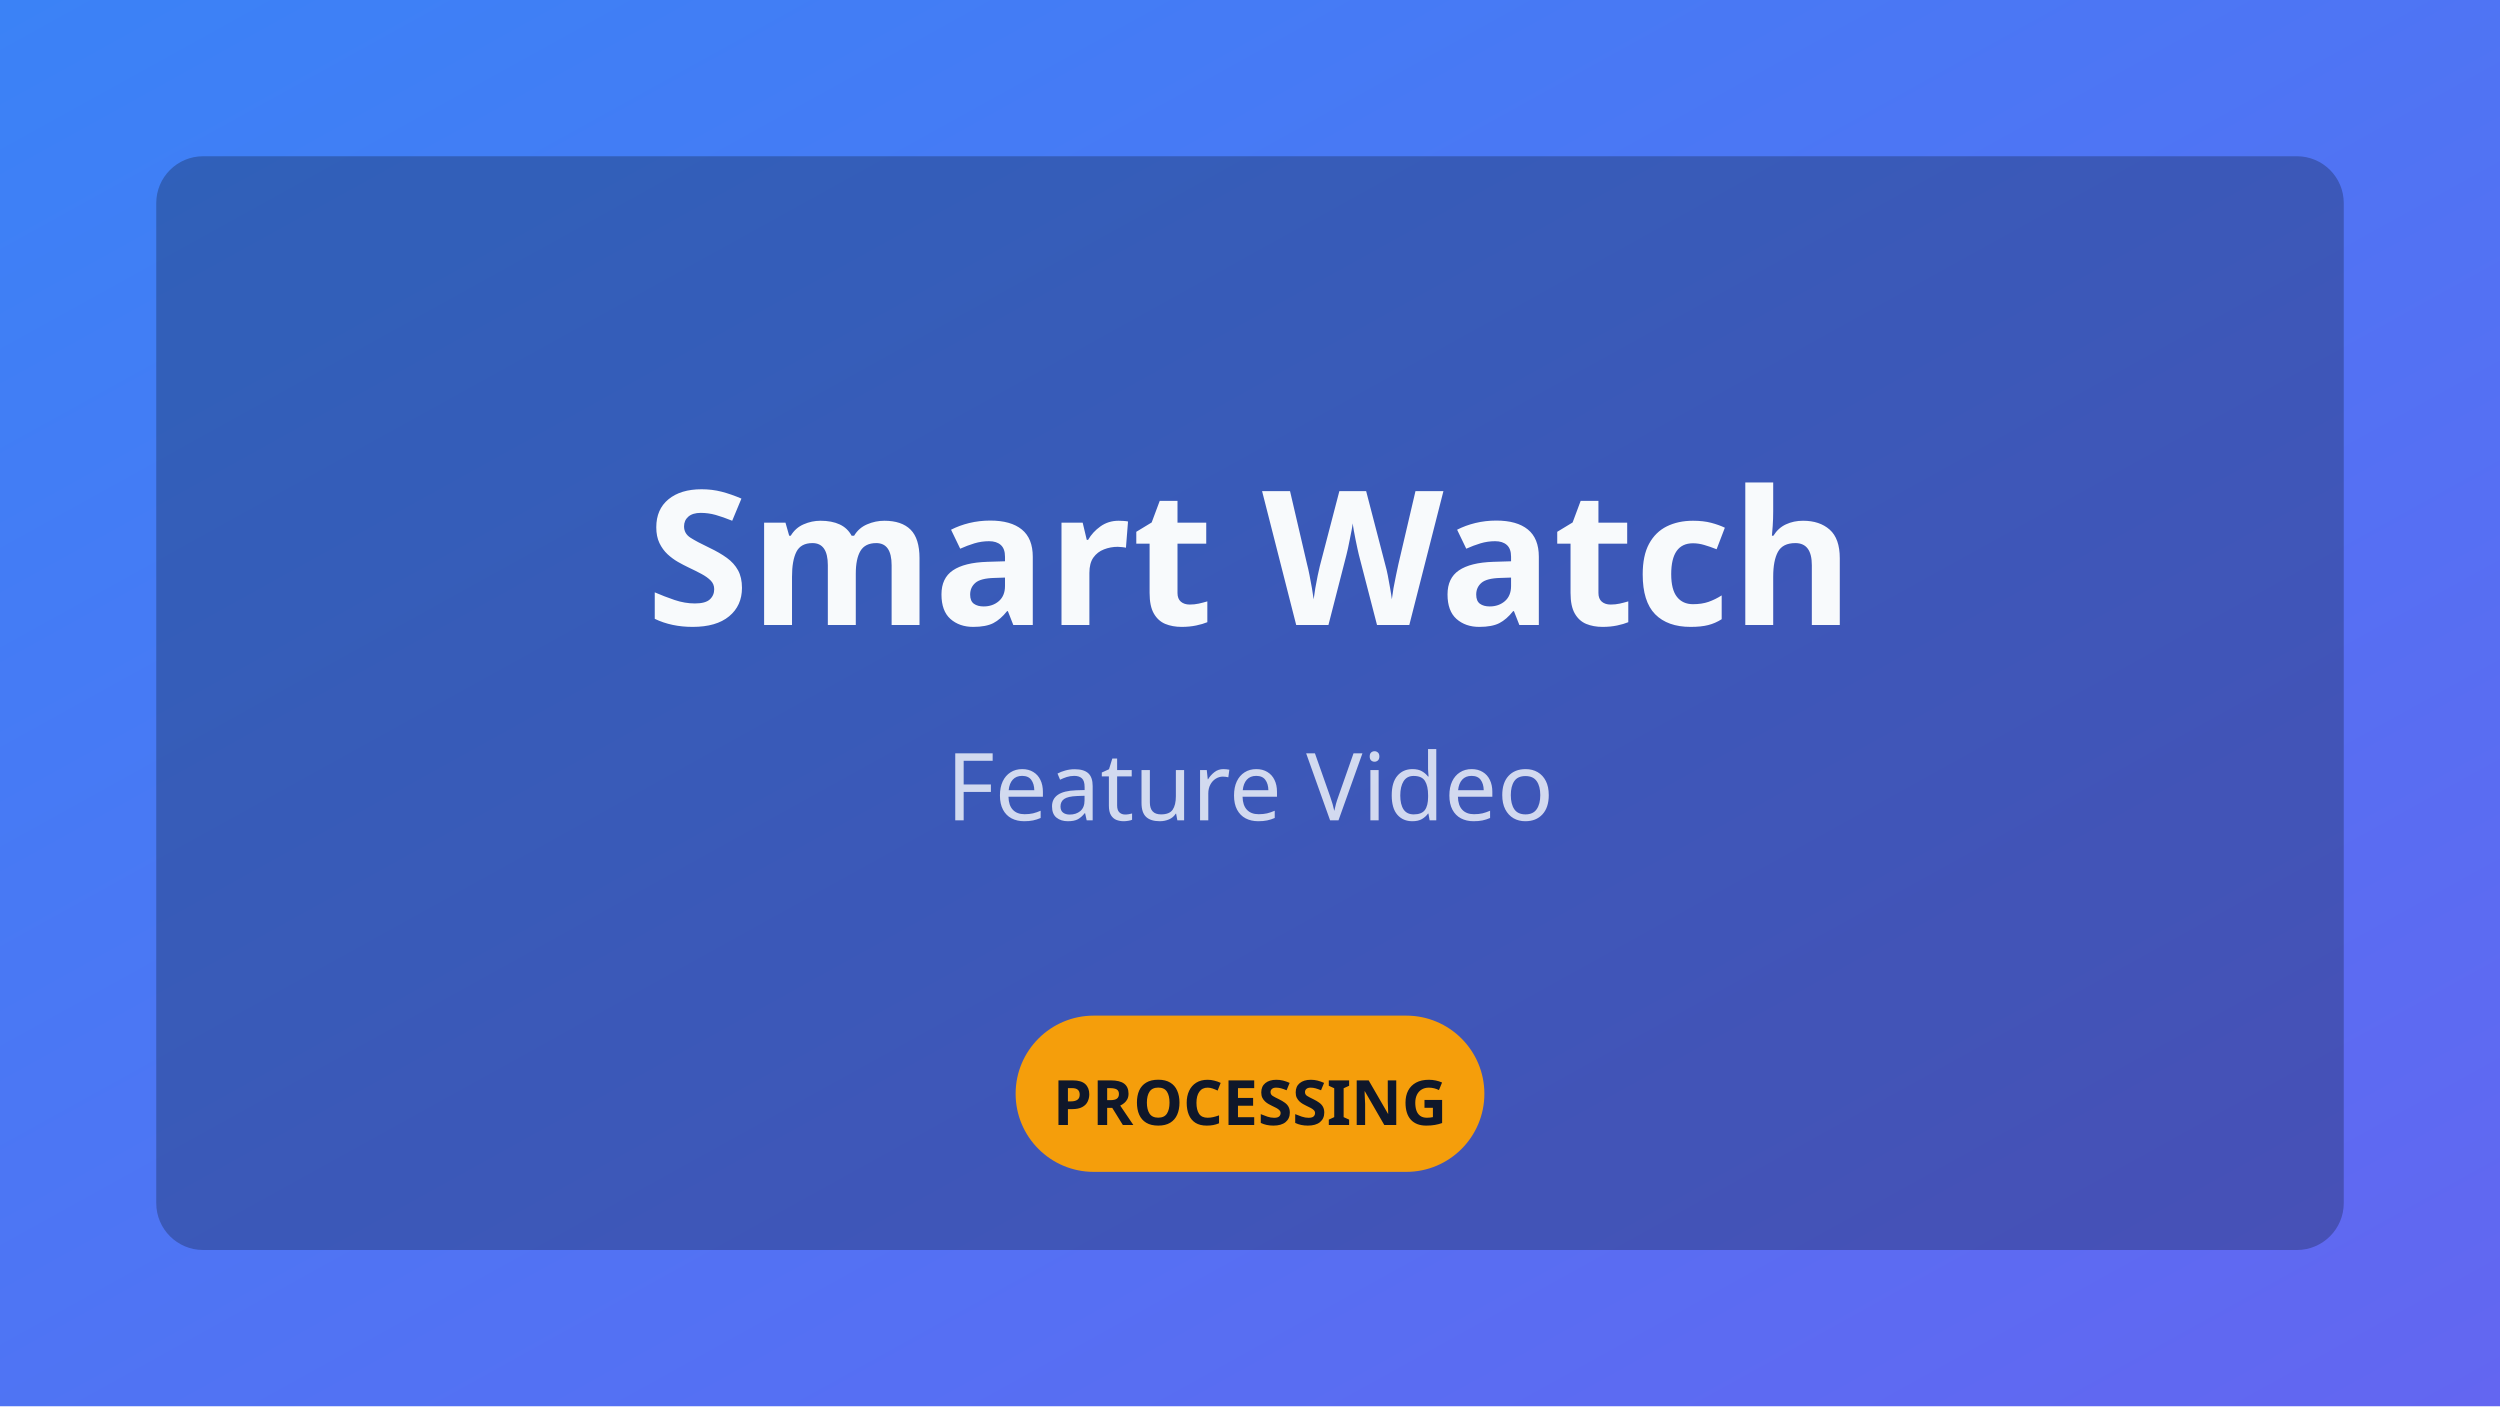
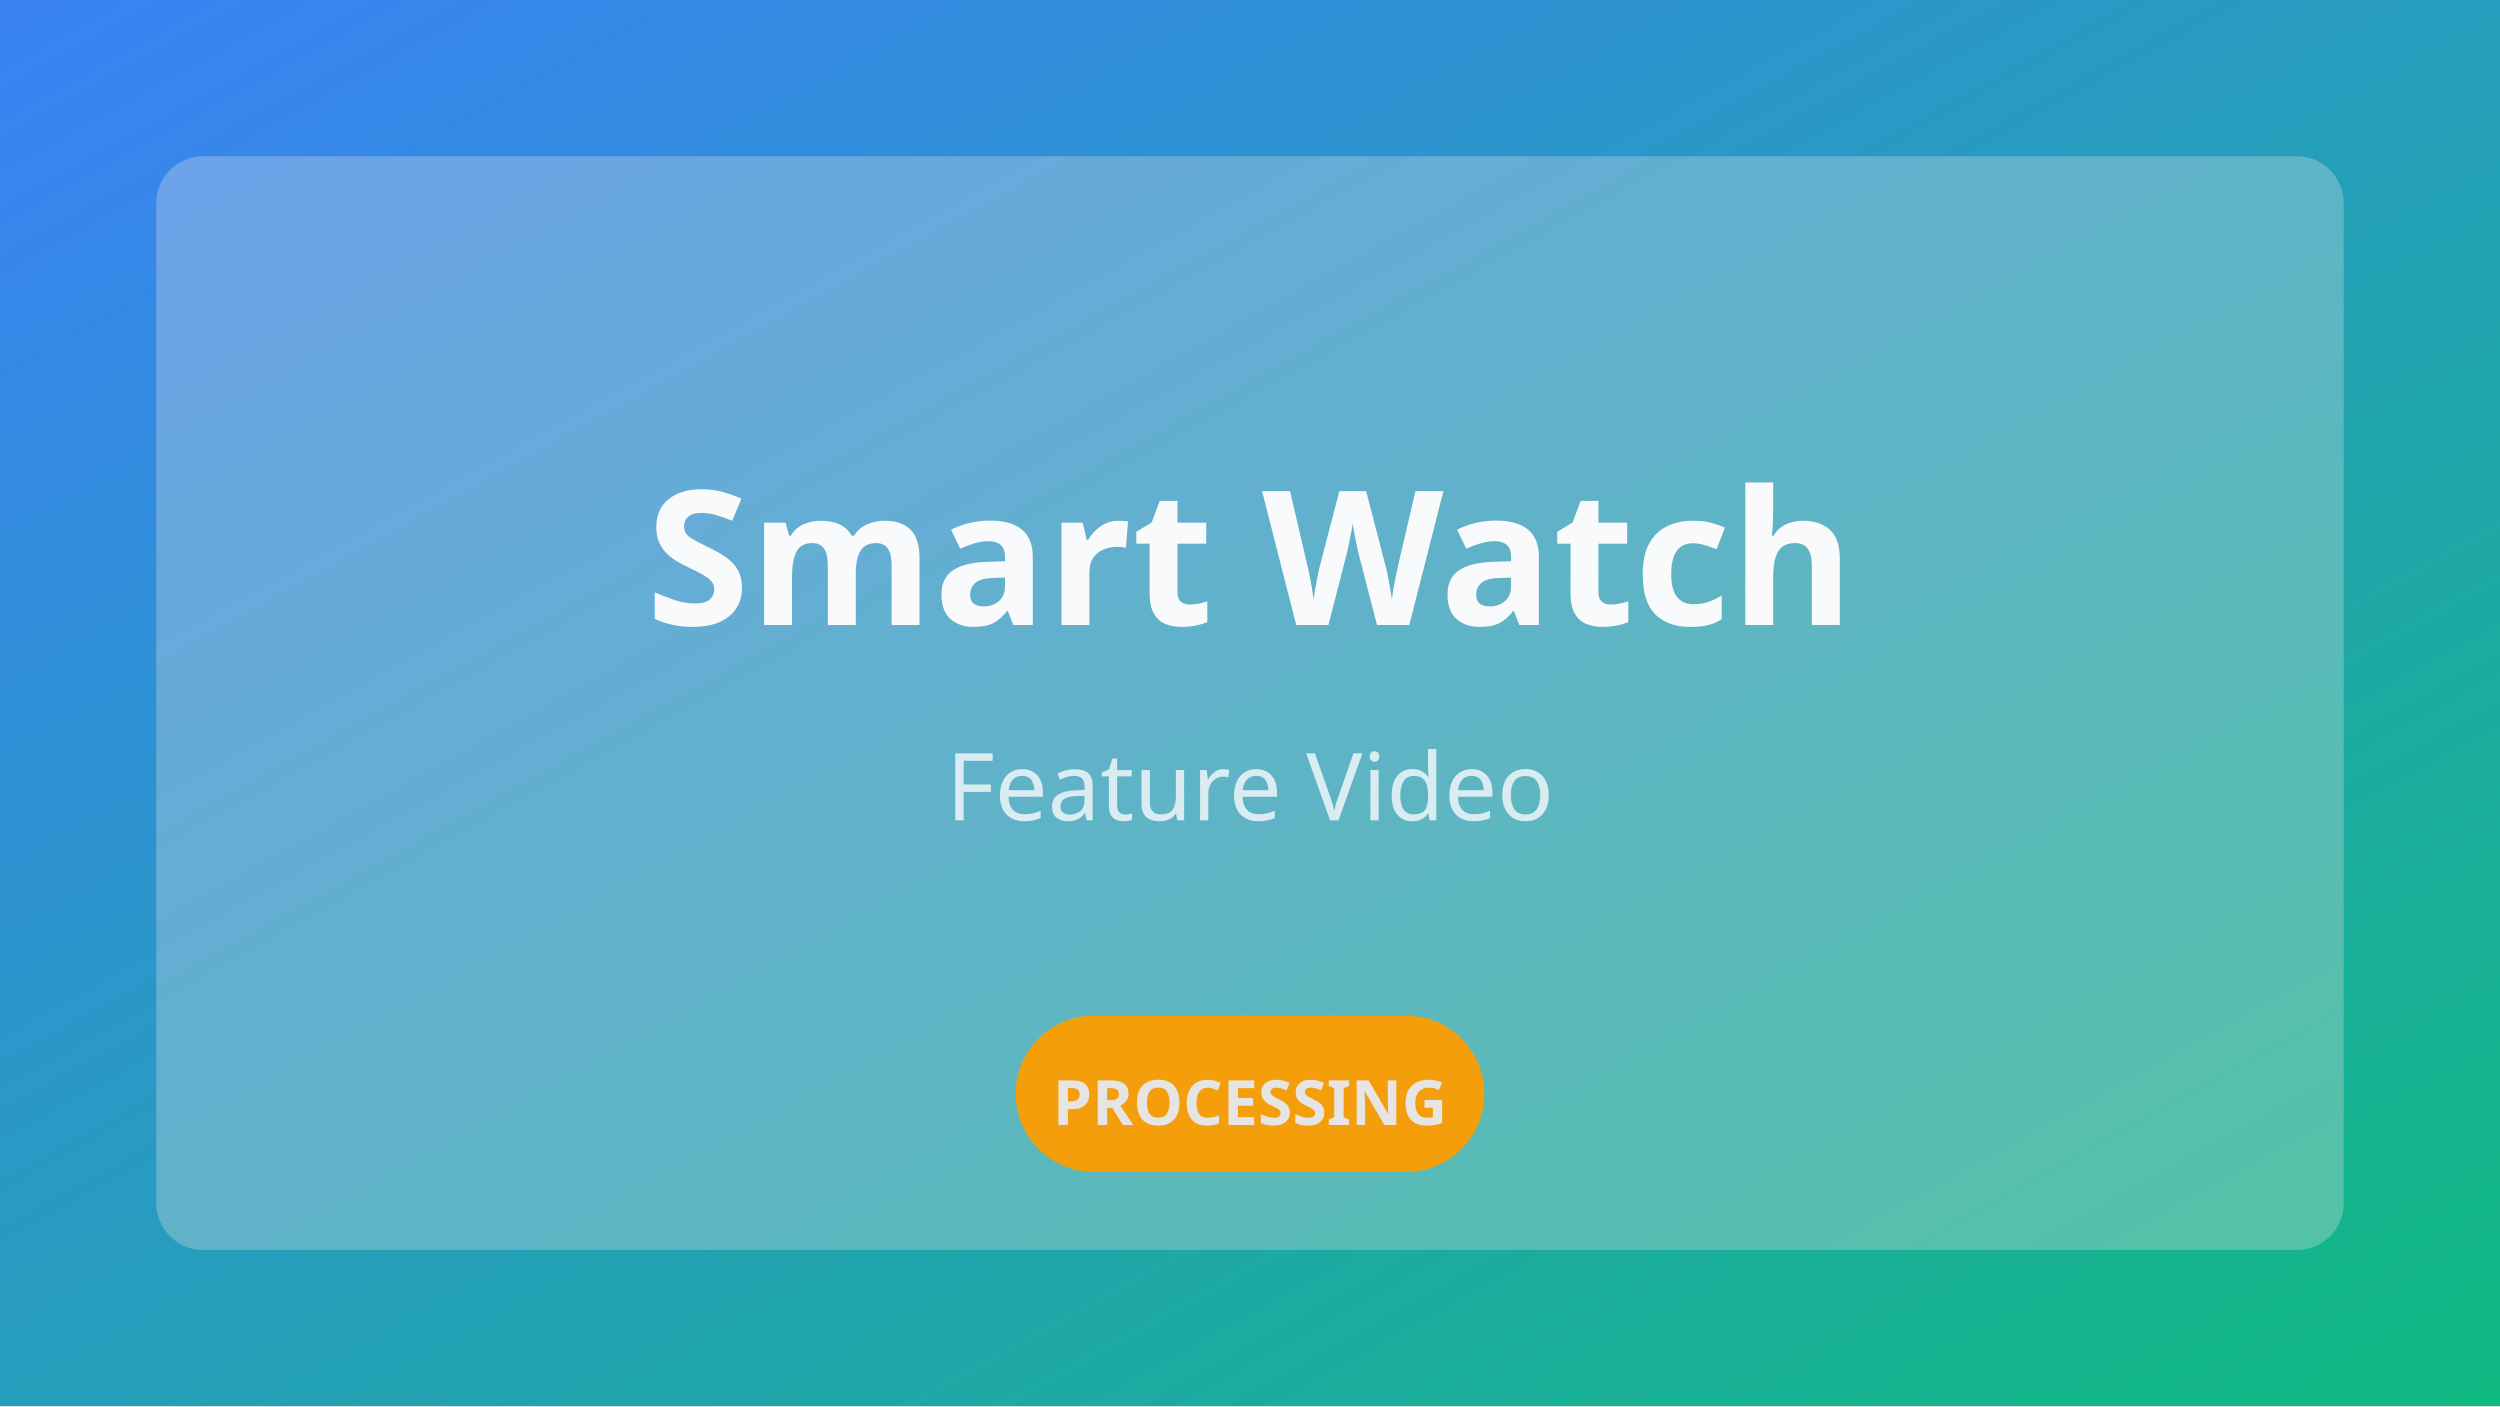
<svg xmlns="http://www.w3.org/2000/svg" width="640" height="360" viewBox="0 0 640 360">
  <defs>
    <linearGradient id="bg" x1="0%" y1="0%" x2="100%" y2="100%">
      <stop offset="0%" style="stop-color:#3B82F6" />
-       <stop offset="100%" style="stop-color:#6366F1" />
+       <stop offset="100%" style="stop-color:#10B981" />
    </linearGradient>
  </defs>
  <rect width="640" height="360" fill="url(#bg)" />
-   <rect x="40" y="40" width="560" height="280" rx="12" fill="#0F172A" opacity="0.3" />
+   <rect x="40" y="40" width="560" height="280" rx="12" fill="#E7E5E4" opacity="0.3" />
  <text x="320" y="160" text-anchor="middle" fill="#F8FAFC" font-family="system-ui" font-size="48" font-weight="700">Smart Watch</text>
  <text x="320" y="210" text-anchor="middle" fill="#F8FAFC" font-family="system-ui" font-size="24" opacity="0.8">Feature Video</text>
  <rect x="260" y="260" width="120" height="40" rx="20" fill="#F59E0B" />
-   <text x="320" y="288" text-anchor="middle" fill="#0F172A" font-family="system-ui" font-size="16" font-weight="600">PROCESSING</text>
+   <text x="320" y="288" text-anchor="middle" fill="#E7E5E4" font-family="system-ui" font-size="16" font-weight="600">PROCESSING</text>
</svg>
